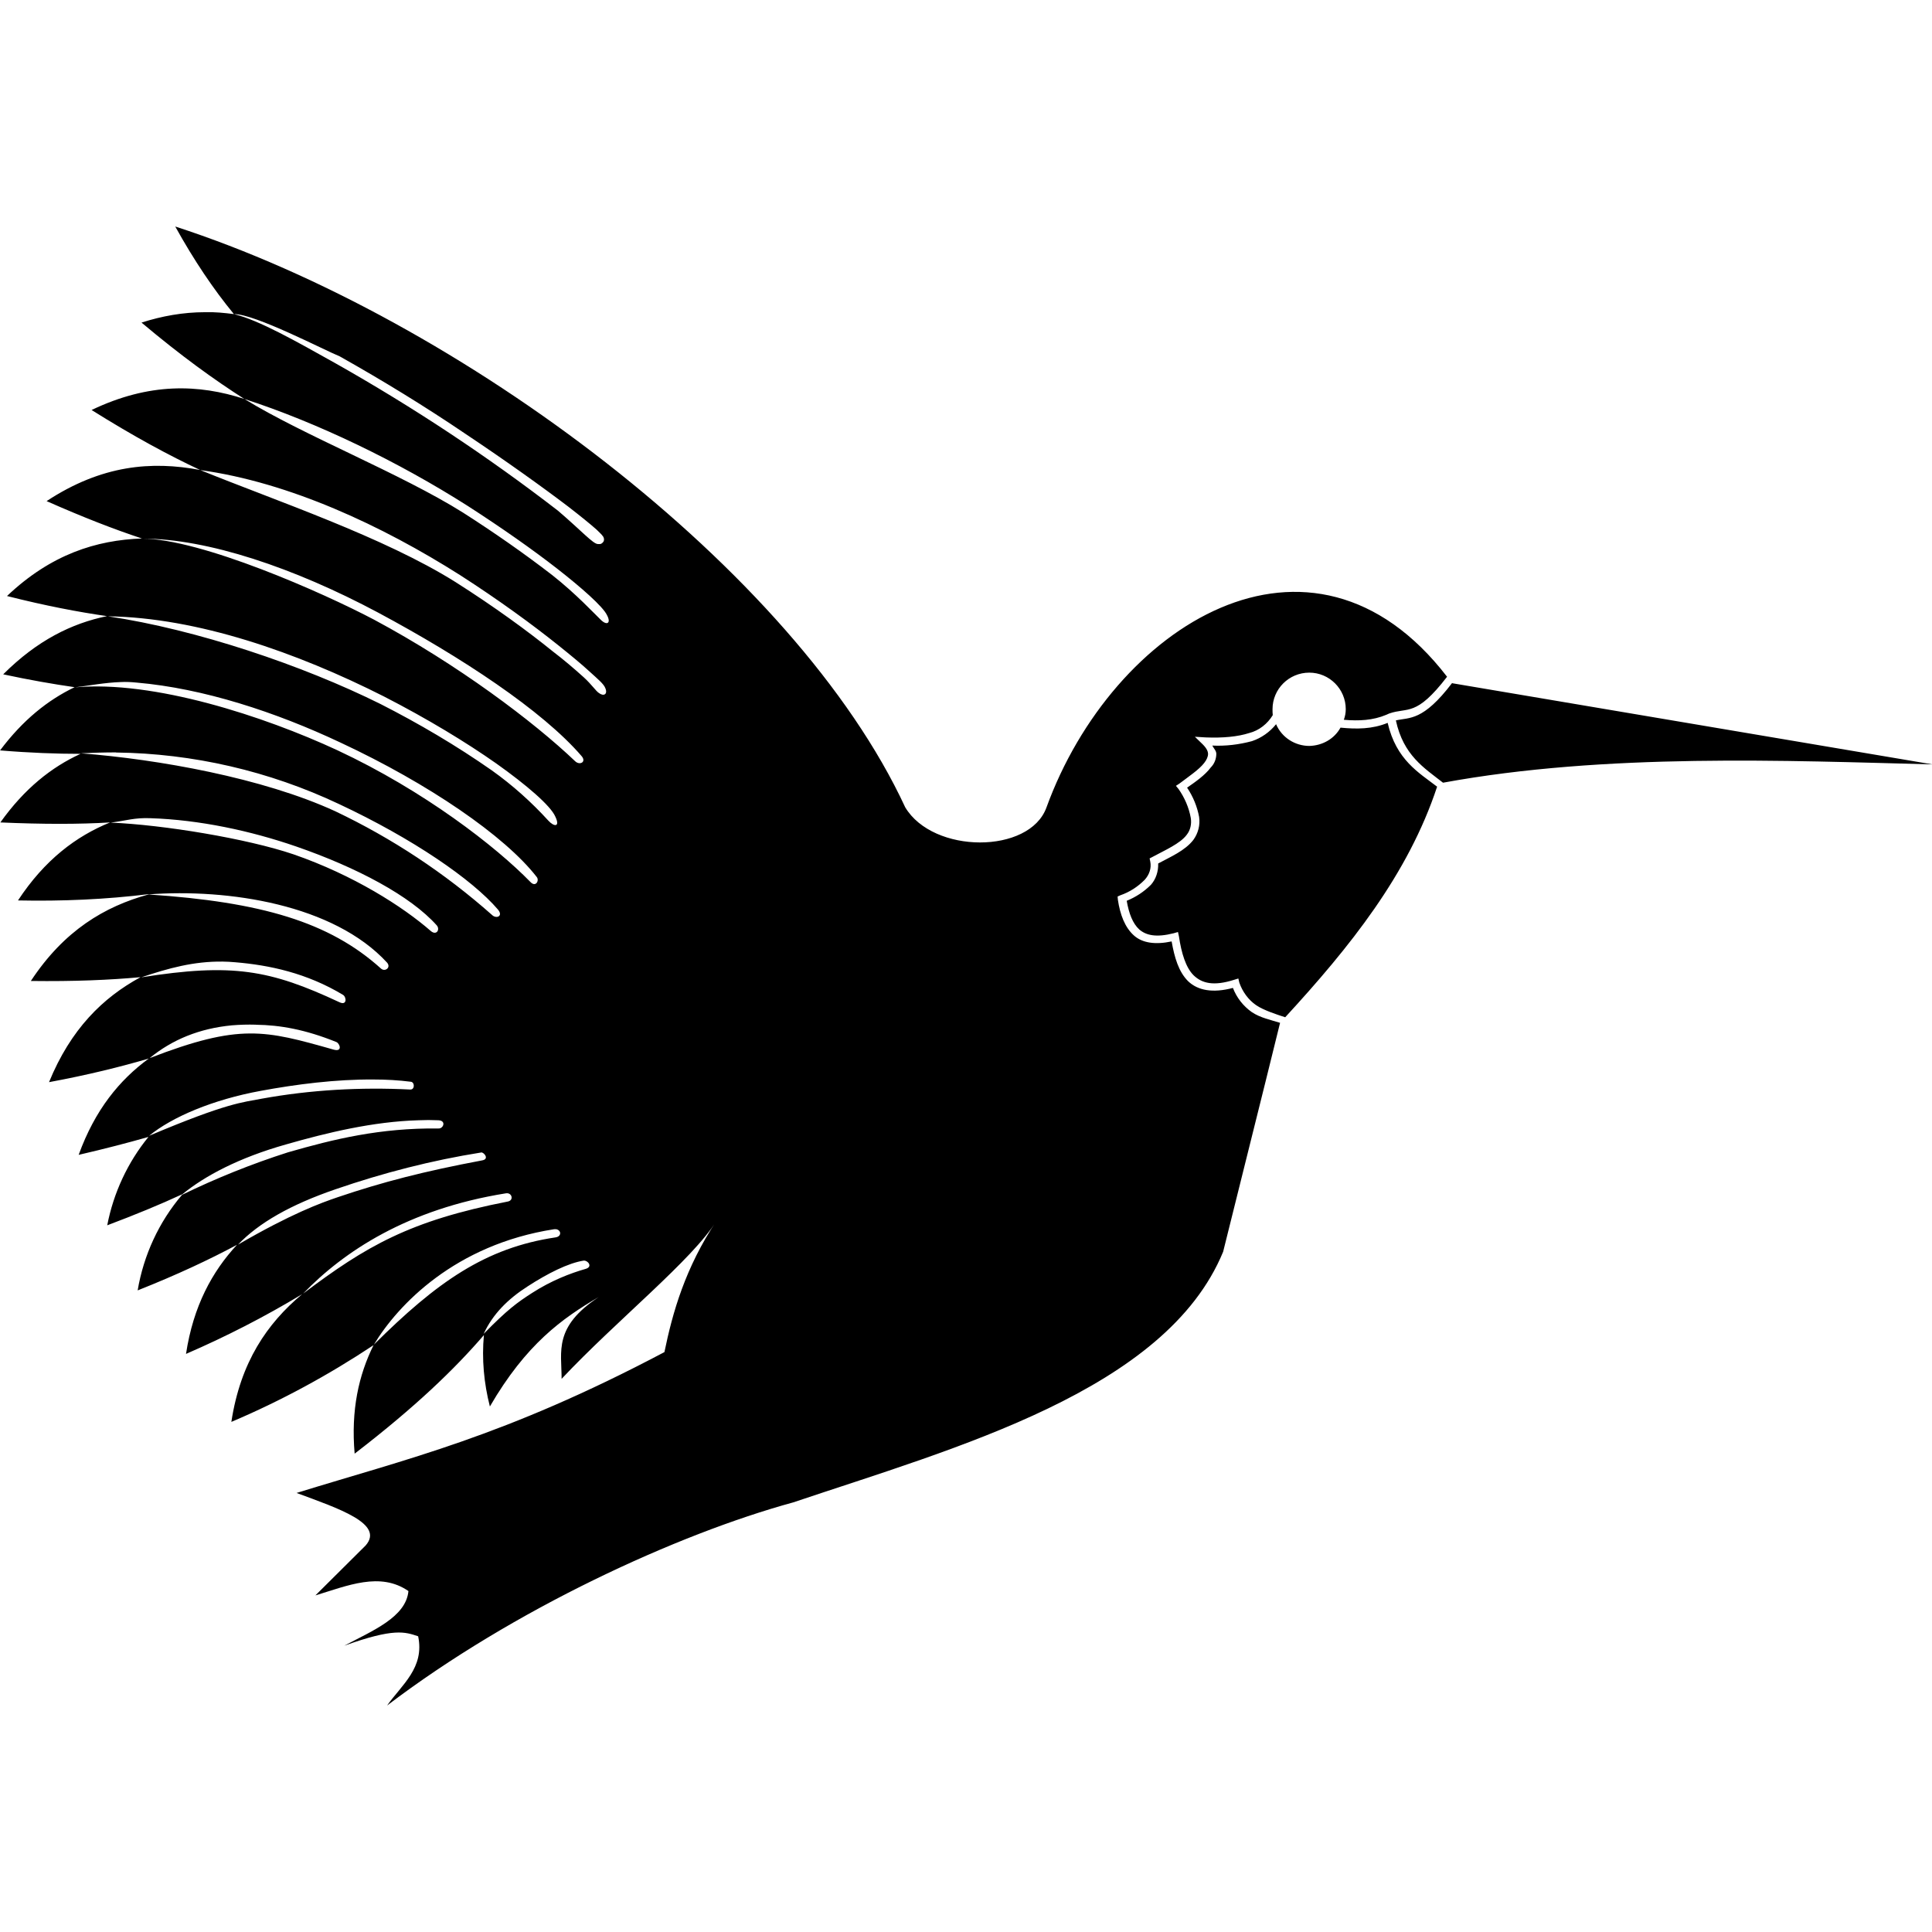
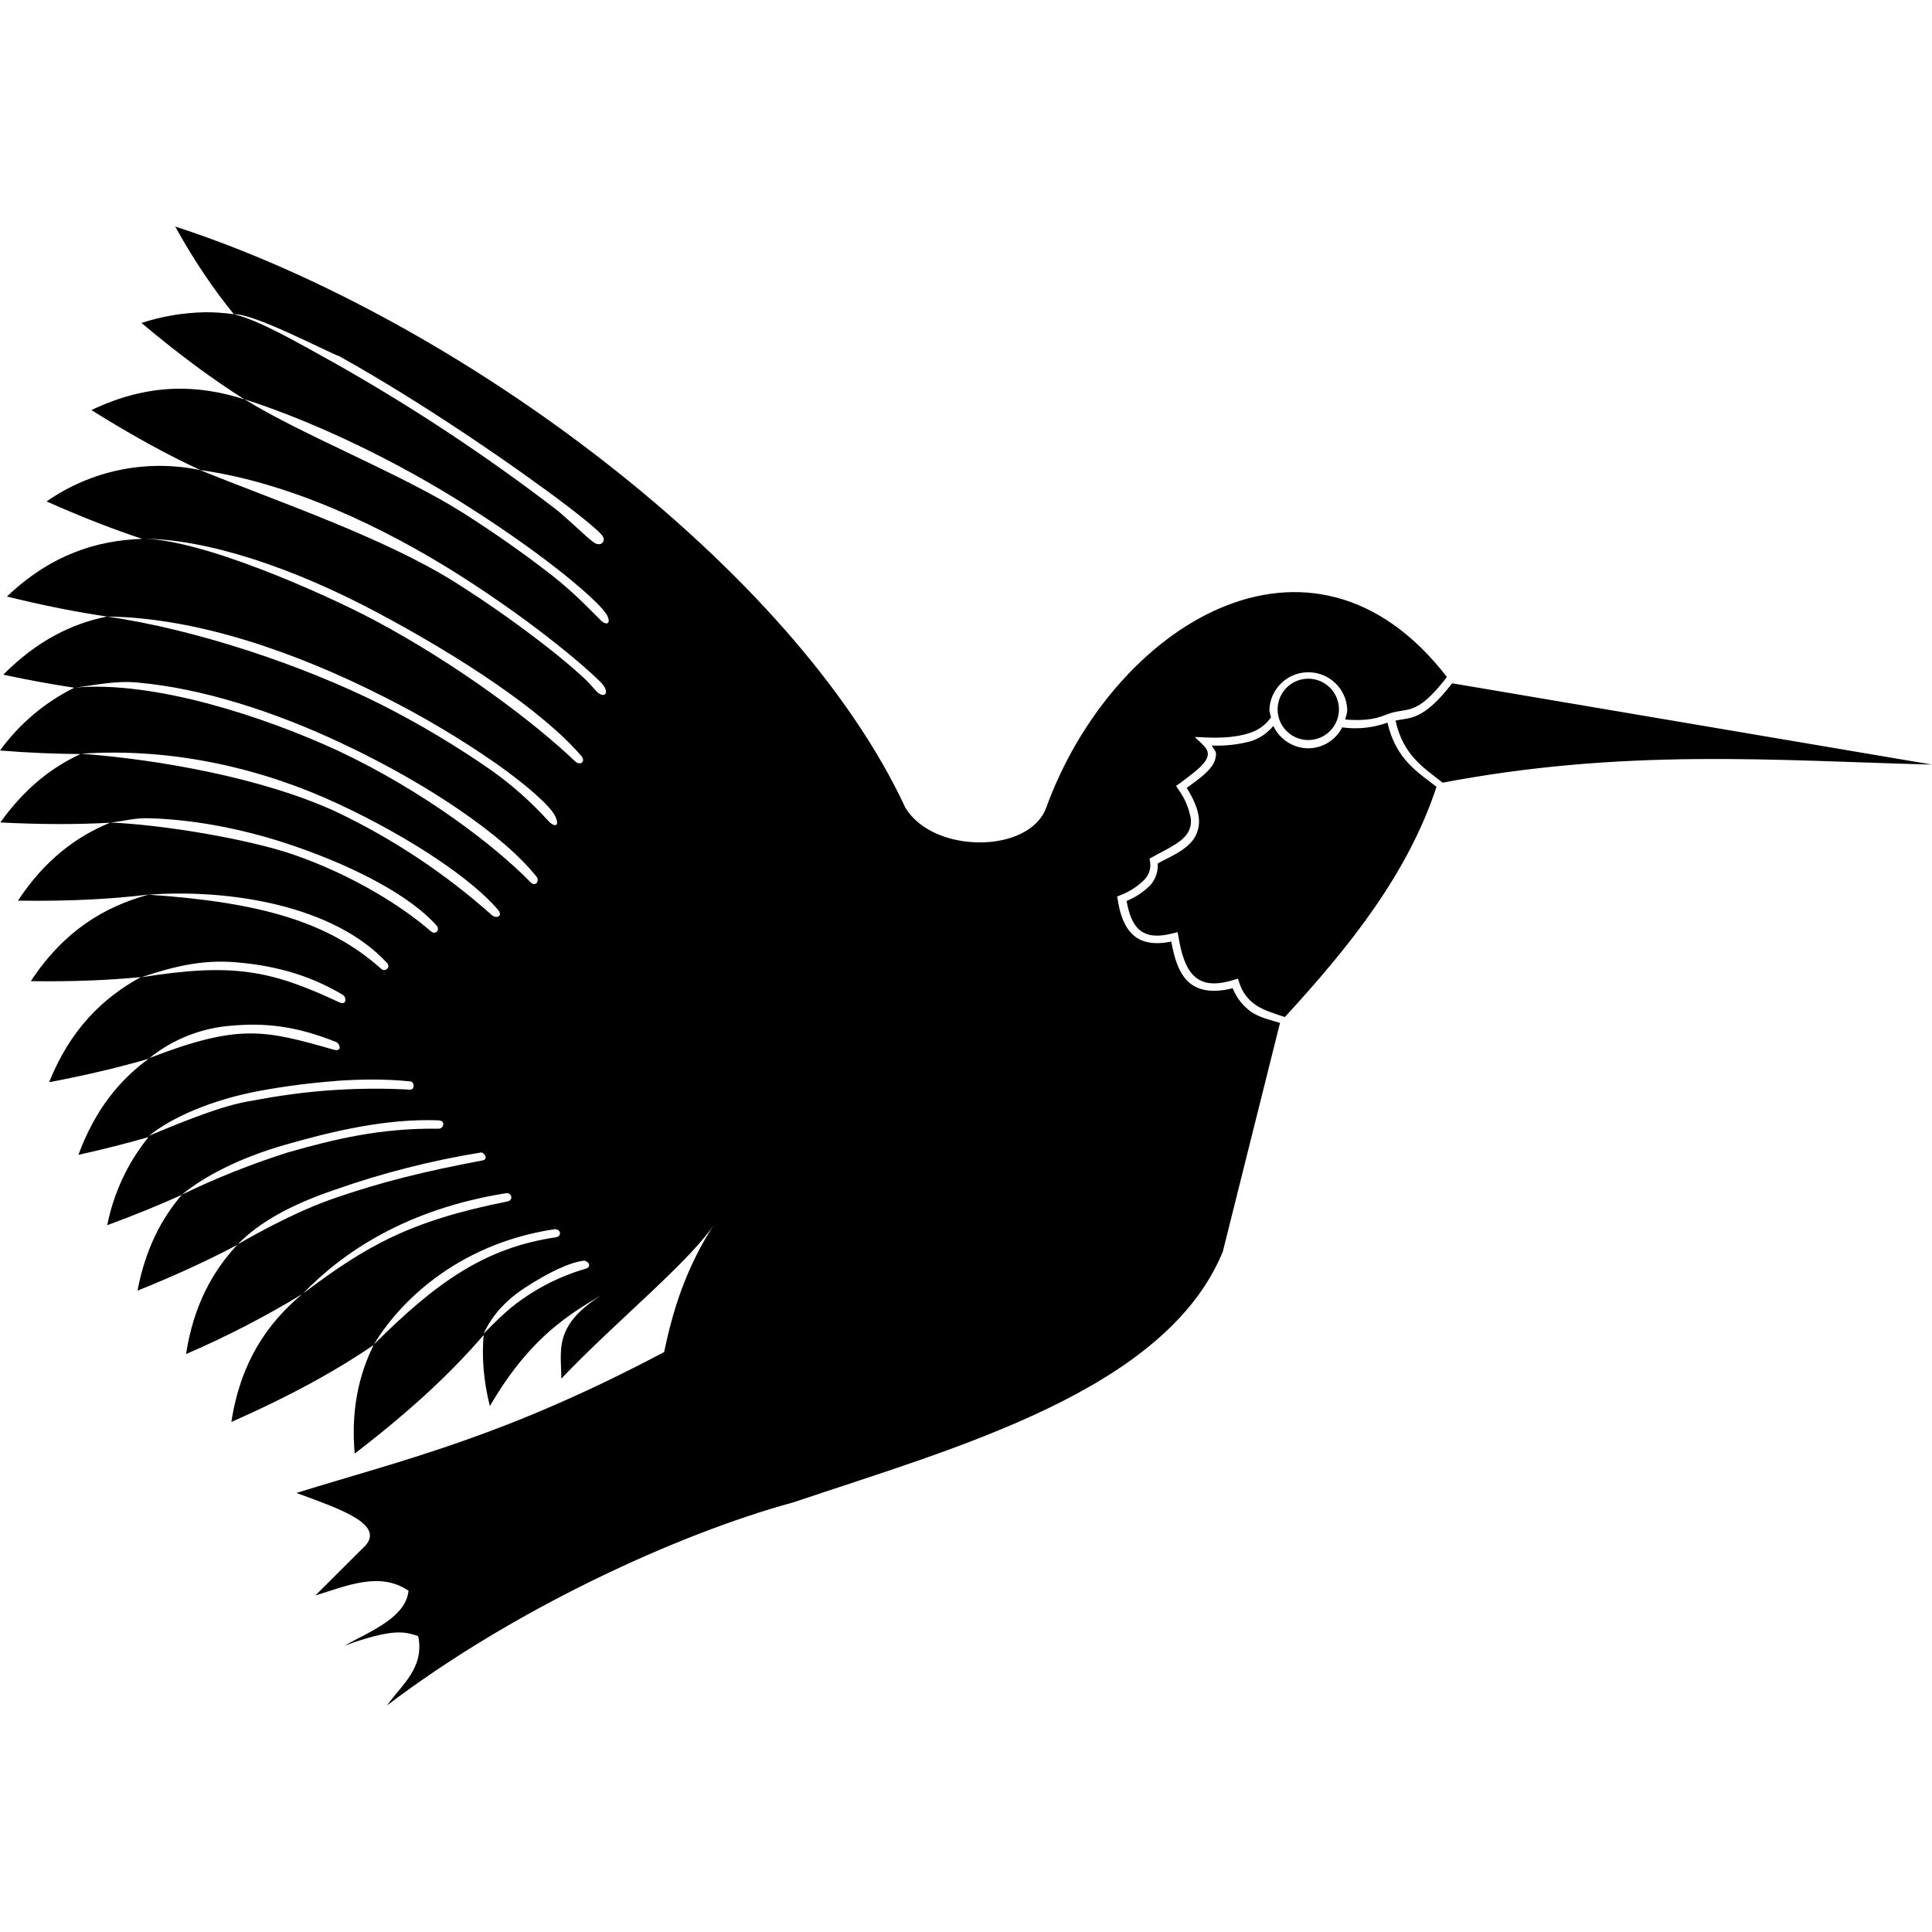
- <svg xmlns="http://www.w3.org/2000/svg" fill="#000000" width="256px" height="256px" viewBox="0 0 32.00 32.00">
+ <svg xmlns="http://www.w3.org/2000/svg" fill="#000000" width="256px" height="256px" viewBox="0 0 24 24" role="img">
  <g id="SVGRepo_bgCarrier" stroke-width="0" />
  <g id="SVGRepo_tracerCarrier" stroke-linecap="round" stroke-linejoin="round" />
  <g id="SVGRepo_iconCarrier">
-     <path d="M2.901 3.749c0.312 0.563 0.635 1.043 0.973 1.453h-0.005c-0.156-0.020-0.312-0.036-0.473-0.031-0.36 0-0.713 0.063-1.052 0.172 0.656 0.552 1.213 0.953 1.703 1.265 1.208 0.391 2.552 1.041 3.699 1.771 0.567 0.365 1.077 0.724 1.484 1.041 0.401 0.313 0.755 0.625 0.823 0.767 0.073 0.135 0 0.181-0.104 0.077-0.109-0.104-0.407-0.427-0.803-0.739-0.473-0.365-0.968-0.709-1.473-1.032-1.036-0.651-2.645-1.281-3.625-1.885-0.755-0.245-1.573-0.276-2.531 0.183 0.697 0.437 1.287 0.755 1.801 0.995 1.475 0.203 3.011 0.921 4.303 1.74 0.64 0.411 1.203 0.823 1.625 1.161 0.208 0.167 0.385 0.312 0.52 0.437 0.131 0.12 0.235 0.203 0.261 0.276 0.041 0.099-0.027 0.14-0.109 0.077-0.048-0.031-0.115-0.135-0.245-0.255-0.167-0.151-0.339-0.297-0.516-0.432-0.411-0.333-0.968-0.74-1.609-1.147-1.192-0.749-2.979-1.348-4.235-1.859-0.801-0.151-1.629-0.084-2.541 0.516 0.599 0.265 1.12 0.468 1.579 0.619-0.756 0.027-1.505 0.261-2.235 0.953 0.635 0.161 1.183 0.265 1.656 0.333-0.583 0.12-1.156 0.401-1.719 0.964 0.432 0.093 0.823 0.161 1.183 0.213-0.443 0.213-0.855 0.541-1.235 1.047 0.495 0.041 0.937 0.057 1.333 0.057-0.479 0.219-0.927 0.573-1.328 1.136 0.708 0.031 1.307 0.031 1.817 0-0.563 0.229-1.083 0.62-1.525 1.292 0.724 0.015 1.452-0.016 2.172-0.105l-0.011 0.005c1.323-0.099 3.068 0.167 3.953 1.131 0.067 0.079-0.032 0.156-0.1 0.099-0.859-0.776-1.989-1.104-3.853-1.229-0.724 0.199-1.396 0.595-1.948 1.433 0.713 0.009 1.307-0.016 1.817-0.063-0.625 0.339-1.156 0.859-1.516 1.739 0.647-0.12 1.188-0.255 1.652-0.391-0.485 0.355-0.891 0.849-1.161 1.595 0.432-0.1 0.812-0.199 1.156-0.297-0.344 0.421-0.579 0.927-0.683 1.464 0.469-0.177 0.875-0.344 1.235-0.511h0.005c0.375-0.308 0.943-0.609 1.719-0.828 0.672-0.193 1.443-0.38 2.197-0.401 0.109-0.005 0.219-0.005 0.328 0 0.136 0.005 0.084 0.14 0.005 0.136-0.968-0.011-1.735 0.176-2.495 0.395-0.604 0.193-1.187 0.428-1.755 0.704-0.385 0.453-0.636 1-0.735 1.583 0.656-0.26 1.197-0.515 1.645-0.755-0.411 0.443-0.724 1.016-0.844 1.807 0.663-0.287 1.303-0.615 1.923-0.989-0.579 0.484-1.021 1.125-1.172 2.115 0.823-0.349 1.609-0.776 2.355-1.271-0.245 0.495-0.376 1.073-0.313 1.797 1.016-0.781 1.661-1.407 2.141-1.964-0.037 0.396 0 0.797 0.099 1.183 0.599-1.032 1.197-1.459 1.803-1.813-0.751 0.495-0.615 0.896-0.615 1.355 0.905-0.964 2.176-1.979 2.567-2.62-0.52 0.781-0.729 1.521-0.864 2.177-2.661 1.407-4.281 1.771-6.093 2.333 0.703 0.26 1.457 0.511 1.145 0.869l-0.833 0.828c0.531-0.161 1.073-0.396 1.541-0.072-0.041 0.432-0.593 0.656-1.063 0.905 0.824-0.296 1.005-0.229 1.224-0.156 0.109 0.521-0.271 0.803-0.515 1.147 2.088-1.589 4.807-2.839 6.728-3.365 2.693-0.907 6.172-1.849 7.12-4.151 0.313-1.265 0.636-2.541 0.943-3.792-0.151-0.047-0.328-0.083-0.468-0.177-0.141-0.099-0.251-0.239-0.313-0.401-0.333 0.089-0.583 0.043-0.744-0.113-0.156-0.157-0.224-0.391-0.271-0.657-0.271 0.057-0.485 0.027-0.625-0.099-0.151-0.135-0.229-0.349-0.265-0.588l-0.005-0.057 0.047-0.021c0.151-0.052 0.287-0.14 0.401-0.255 0.077-0.084 0.115-0.193 0.093-0.303l-0.011-0.052 0.041-0.021c0.22-0.119 0.464-0.224 0.573-0.369 0.063-0.079 0.084-0.183 0.068-0.281-0.031-0.172-0.104-0.339-0.203-0.479l-0.043-0.052 0.057-0.037c0.157-0.119 0.328-0.233 0.412-0.343 0.041-0.052 0.063-0.105 0.063-0.147s-0.021-0.093-0.089-0.161l-0.129-0.125 0.181 0.011c0.281 0.011 0.527-0.011 0.72-0.073 0.161-0.041 0.301-0.151 0.389-0.296-0.004-0.032-0.004-0.068-0.004-0.099 0-0.333 0.271-0.605 0.609-0.605 0.333 0 0.604 0.272 0.604 0.605 0 0.061-0.011 0.119-0.032 0.176 0.251 0.021 0.48 0.011 0.704-0.083l0.047-0.021c0.312-0.109 0.443 0.063 0.959-0.609-2.251-2.921-5.543-0.844-6.636 2.167-0.281 0.771-1.875 0.771-2.339-0.005-1.823-3.932-7.369-8.088-12.093-9.62zM3.875 5.203c0.339-0.009 1.511 0.604 1.751 0.699 0.713 0.401 1.411 0.828 2.088 1.287 0.672 0.448 1.281 0.885 1.699 1.203 0.208 0.161 0.369 0.292 0.468 0.38 0.047 0.047 0.084 0.079 0.104 0.109 0.011 0.011 0.011 0.021 0.016 0.032 0.005 0.015 0.005 0.041-0.005 0.057-0.016 0.025-0.041 0.041-0.057 0.041-0.011 0-0.025 0-0.036 0-0.079 0-0.271-0.219-0.661-0.552-1.167-0.901-2.396-1.713-3.677-2.437-0.672-0.376-1.276-0.719-1.688-0.819zM2.355 8.921c1.083 0 2.52 0.485 3.905 1.224 1.391 0.745 2.724 1.625 3.371 2.376 0.088 0.099-0.027 0.161-0.104 0.088-0.693-0.661-1.948-1.604-3.329-2.344-0.848-0.448-2.864-1.339-3.843-1.344zM1.787 10.208c1.484 0.021 3.131 0.599 4.573 1.328 0.723 0.371 1.364 0.761 1.859 1.109 0.5 0.355 0.901 0.699 0.979 0.881 0.084 0.176-0.020 0.171-0.115 0.067-0.28-0.307-0.593-0.588-0.937-0.833-0.588-0.411-1.208-0.776-1.843-1.099-1.287-0.64-3.048-1.235-4.516-1.453zM2 11.297c0.088-0.005 0.177 0 0.265 0.009 1.099 0.095 2.297 0.485 3.38 0.996 1.448 0.676 2.715 1.541 3.245 2.224 0.047 0.057-0.016 0.176-0.104 0.083-0.573-0.588-1.76-1.511-3.199-2.183-1.213-0.563-3.041-1.161-4.348-1.041 0.249-0.031 0.5-0.079 0.76-0.088zM24.052 11.312c-0.484 0.636-0.703 0.568-0.932 0.62 0.125 0.579 0.468 0.787 0.781 1.032 2.692-0.495 5.719-0.365 8.109-0.303l-7.953-1.344zM22.984 11.973c-0.255 0.105-0.515 0.105-0.781 0.079-0.104 0.188-0.301 0.297-0.515 0.303-0.24 0-0.459-0.141-0.552-0.36-0.105 0.131-0.245 0.229-0.401 0.281-0.213 0.057-0.437 0.084-0.656 0.073 0.025 0.047 0.067 0.088 0.067 0.135 0 0.084-0.031 0.167-0.093 0.229-0.093 0.125-0.249 0.235-0.391 0.333 0.099 0.147 0.167 0.313 0.199 0.484 0.020 0.136-0.016 0.272-0.095 0.381-0.14 0.181-0.38 0.281-0.583 0.391 0.005 0.129-0.037 0.26-0.12 0.353-0.115 0.115-0.251 0.204-0.401 0.265 0.036 0.209 0.099 0.376 0.208 0.475 0.115 0.099 0.281 0.135 0.568 0.063l0.073-0.021 0.016 0.073c0.041 0.276 0.113 0.516 0.244 0.645 0.136 0.131 0.328 0.183 0.672 0.073l0.068-0.021 0.016 0.068c0.052 0.151 0.151 0.287 0.28 0.375 0.115 0.079 0.333 0.152 0.48 0.199 1.068-1.161 2.036-2.365 2.516-3.819-0.303-0.233-0.677-0.443-0.819-1.057zM1.921 12.464c1.276 0.015 2.537 0.307 3.693 0.853 1.224 0.573 2.208 1.251 2.631 1.745 0.099 0.115-0.027 0.161-0.095 0.093-0.781-0.692-1.656-1.271-2.599-1.719-1.203-0.552-2.927-0.859-4.213-0.959 0.192-0.009 0.391-0.015 0.583-0.015zM2.495 13.552c0.812 0.027 1.656 0.208 2.412 0.469 1.005 0.348 1.891 0.817 2.328 1.307 0.057 0.068-0.005 0.172-0.099 0.093-0.464-0.405-1.281-0.927-2.276-1.271-0.767-0.26-2.152-0.489-3.027-0.525 0.26-0.032 0.391-0.084 0.661-0.073zM3.688 15.927c0.067 0 0.135 0.005 0.208 0.011 0.563 0.047 1.183 0.177 1.787 0.541 0.057 0.037 0.067 0.183-0.063 0.12-1.147-0.536-1.771-0.651-3.281-0.411 0.453-0.152 0.869-0.267 1.349-0.261zM4.24 16.973c0.4 0.005 0.817 0.079 1.333 0.287 0.057 0.027 0.104 0.167-0.047 0.125-1.141-0.323-1.553-0.437-3.048 0.141 0.376-0.308 0.824-0.491 1.36-0.543 0.135-0.011 0.265-0.015 0.401-0.011zM6.188 17.88c0.208 0 0.411 0.011 0.615 0.037 0.067 0.004 0.072 0.135-0.011 0.129-0.823-0.041-1.647 0.005-2.453 0.151-0.323 0.063-0.563 0.063-1.869 0.615 0.38-0.312 1.057-0.599 1.848-0.744 0.589-0.109 1.245-0.193 1.871-0.188zM7.969 19.088c0.047-0.005 0.14 0.109 0.020 0.131-0.973 0.183-1.656 0.36-2.391 0.609-0.292 0.099-0.776 0.276-1.656 0.787 0.344-0.36 0.869-0.661 1.615-0.917 0.787-0.271 1.593-0.479 2.412-0.609zM8.38 19.765c0.099-0.016 0.136 0.115 0.032 0.136-1.625 0.317-2.349 0.739-3.391 1.525 0.672-0.697 1.728-1.4 3.359-1.661zM9.177 20.36c0.011 0 0.025 0 0.036 0 0.084 0.015 0.093 0.119-0.011 0.135-1.161 0.172-1.968 0.74-3.009 1.776 0.395-0.656 1.343-1.656 2.984-1.911zM9.672 20.88c0.063-0.005 0.151 0.099 0.031 0.136-0.255 0.072-0.577 0.197-0.891 0.4-0.244 0.157-0.405 0.272-0.801 0.677 0.151-0.328 0.401-0.577 0.729-0.787 0.328-0.213 0.676-0.389 0.932-0.427z" />
+     <path d="M2.176 2.814c.233.42.476.78.73 1.09.247-.013 1.132.456 1.312.523.508.282 1.063.63 1.567.966.505.337.96.662 1.272.9.156.12.278.218.352.286a.483.483 0 0 1 .078.082.08.08 0 0 1 .01.021.06.06 0 0 1-.004.047.057.057 0 0 1-.04.03.077.077 0 0 1-.028 0c-.057 0-.203-.163-.497-.415a23.474 23.474 0 0 0-2.759-1.827c-.504-.28-.956-.542-1.264-.613a2.322 2.322 0 0 0-.36-.025 2.706 2.706 0 0 0-.788.133c.494.414.91.716 1.28.949-.57-.182-1.182-.21-1.902.133.526.329.967.567 1.354.745 1.103.156 2.258.696 3.224 1.309.483.307.904.615 1.219.867.157.125.29.237.39.328.098.091.174.154.197.21.03.073-.019.104-.084.058-.032-.022-.088-.102-.184-.191a7.35 7.35 0 0 0-.384-.327 13.91 13.91 0 0 0-1.209-.857c-.893-.562-2.232-1.013-3.173-1.397a2.456 2.456 0 0 0-1.906.39c.449.2.837.349 1.182.463.812 0 1.892.365 2.935.922 1.042.556 2.04 1.214 2.523 1.774.066.077-.016.126-.074.07-.52-.495-1.463-1.204-2.498-1.756-.639-.337-2.153-1.01-2.886-1.01l.004.002c-.567.02-1.13.195-1.679.716.477.118.885.196 1.244.249-.44.088-.87.3-1.289.722.324.07.616.122.882.162a2.533 2.533 0 0 0-.923.78c.373.03.703.042 1 .044-.36.166-.696.43-.996.85.533.027.98.025 1.364.003-.422.172-.812.464-1.145.968.662.01 1.188-.022 1.628-.076l-.006.002c.99-.073 2.297.127 2.962.847.052.057-.024.118-.072.074-.648-.58-1.493-.827-2.89-.921h-.002c-.543.149-1.046.446-1.46 1.074.536.008.982-.013 1.366-.05-.469.257-.873.644-1.139 1.306.483-.092.888-.19 1.237-.292-.363.265-.668.636-.873 1.194.324-.072.612-.146.871-.221a2.519 2.519 0 0 0-.513 1.095c.352-.13.655-.254.926-.377-.257.3-.453.681-.55 1.19.495-.199.899-.388 1.238-.568-.31.333-.543.76-.635 1.356a11.816 11.816 0 0 0 1.442-.744c-.433.362-.764.843-.879 1.587.788-.348 1.339-.663 1.767-.955-.184.372-.282.806-.235 1.348.762-.584 1.243-1.056 1.602-1.473-.024.269-.003.56.077.884.546-.939 1.089-1.212 1.65-1.526-.895.451-.762.79-.762 1.184.683-.72 1.635-1.482 1.927-1.96-.39.585-.547 1.14-.65 1.63-1.993 1.054-3.207 1.329-4.568 1.75.528.194 1.093.383.859.652l-.624.622c.399-.124.805-.3 1.158-.059-.035.327-.447.492-.8.683.621-.224.756-.172.92-.12.081.393-.203.603-.388.862 1.565-1.19 3.606-2.13 5.044-2.522 2.022-.681 4.63-1.389 5.339-3.115l.712-2.847-.004.004c-.111-.034-.246-.063-.35-.133a.651.651 0 0 1-.235-.297c-.252.065-.44.03-.56-.088-.117-.117-.167-.296-.203-.491-.203.041-.362.016-.467-.077-.116-.101-.17-.26-.198-.444l-.008-.039.037-.015a.842.842 0 0 0 .302-.194.257.257 0 0 0 .07-.225l-.006-.037.03-.016c.163-.093.345-.169.428-.28a.274.274 0 0 0 .053-.21.88.88 0 0 0-.155-.357l-.027-.04.04-.027c.118-.09.244-.179.308-.26.032-.04.048-.076.047-.11 0-.033-.015-.07-.064-.117l-.098-.094.135.006c.213.01.395-.007.538-.053a.504.504 0 0 0 .274-.197c-.007-.033-.02-.063-.02-.098a.484.484 0 0 1 .967 0c0 .044-.015.084-.026.125.177.014.347.01.507-.06l.002.001.035-.013c.236-.085.334.045.72-.456-1.69-2.19-4.157-.635-4.977 1.622-.21.576-1.405.578-1.751 0-1.37-2.95-5.53-6.068-9.07-7.218zm.86 2.145c.906.293 1.913.782 2.77 1.328.43.273.813.543 1.114.779.301.236.566.473.62.575.054.102 0 .14-.082.06-.081-.078-.303-.32-.6-.553a14.27 14.27 0 0 0-1.106-.777c-.775-.49-1.982-.958-2.716-1.412zm-1.7 2.7c1.116.014 2.35.447 3.434.997a11.5 11.5 0 0 1 1.395.83c.372.263.672.524.734.657.061.134-.02.13-.087.055a4.401 4.401 0 0 0-.704-.626 11.47 11.47 0 0 0-1.385-.826C3.76 8.264 2.439 7.82 1.336 7.66zm14.916.772a.381.381 0 1 0 0 .762.381.381 0 0 0 0-.762zM1.7 8.478c.822.072 1.72.368 2.534.75 1.086.509 2.035 1.158 2.434 1.667.035.045-.014.131-.08.062-.428-.44-1.322-1.131-2.397-1.635-.913-.421-2.282-.87-3.262-.78.251-.03.497-.088.771-.064zm16.339.01c-.366.475-.53.423-.703.464.094.43.35.586.585.77l-.06.012c2.315-.447 4.186-.286 6.139-.236l-5.961-1.01zm-.178 1.246h-.002l-.004.016.006-.016zm-.625-.757a1.188 1.188 0 0 1-.563.059.477.477 0 0 1-.42.26.483.483 0 0 1-.435-.278.609.609 0 0 1-.274.188 1.587 1.587 0 0 1-.493.055c.02.035.054.068.055.104a.273.273 0 0 1-.069.174c-.073.092-.189.17-.295.248.087.141.137.26.149.362a.39.39 0 0 1-.07.284c-.106.14-.288.21-.439.293a.374.374 0 0 1-.09.268.89.89 0 0 1-.297.198c.027.156.074.283.154.354.086.076.211.103.425.047l.055-.014.01.055c.033.207.088.385.187.483.1.099.244.135.503.055l.049-.015.016.048a.52.52 0 0 0 .209.282c.087.06.247.112.358.147.798-.869 1.525-1.772 1.884-2.86-.225-.177-.506-.338-.609-.797zm-16.23.386c1.165-.08 2.283.196 3.202.626.92.43 1.658.939 1.974 1.307.075.087-.019.12-.072.072a8.187 8.187 0 0 0-1.947-1.29c-.904-.414-2.193-.644-3.157-.715zm.864.802c.61.02 1.24.155 1.806.352.756.262 1.421.614 1.747.98.045.05-.007.127-.074.069-.349-.304-.961-.693-1.706-.951-.574-.195-1.613-.369-2.268-.397.197-.022.292-.06.495-.053zm1.05 1.788c.423.034.886.133 1.341.407.043.026.049.136-.049.09-.856-.402-1.326-.49-2.457-.31.386-.128.74-.221 1.164-.187zm-.04.788c.4-.035.784-.002 1.297.204.044.018.08.126-.033.094-.857-.243-1.167-.328-2.287.104a1.84 1.84 0 0 1 1.023-.402zm1.285.687c.317-.023.635-.026.934.006.052.006.055.105-.006.102a7.87 7.87 0 0 0-1.837.115c-.243.046-.423.043-1.405.458.287-.233.794-.452 1.385-.56a8.91 8.91 0 0 1 .93-.12zm1.28.49c.099.003.062.104.006.103-.728-.01-1.304.132-1.875.295a9.78 9.78 0 0 0-1.318.525c.283-.23.713-.457 1.291-.622.579-.166 1.248-.326 1.896-.302zm.528.398c.036-.005.105.084.018.1-.73.137-1.244.267-1.794.454-.216.074-.58.207-1.243.587.26-.269.656-.492 1.213-.68a10.57 10.57 0 0 1 1.806-.46zm.311.507c.075-.012.097.087.02.102-1.217.241-1.76.556-2.54 1.144.504-.523 1.297-1.051 2.52-1.246zm.595.448c.087-.013.11.087.021.1-.872.13-1.477.553-2.255 1.33.295-.493 1.004-1.24 2.234-1.43zm.372.39c.046-.006.114.073.023.1a2.634 2.634 0 0 0-.669.3c-.182.118-.3.2-.597.507.111-.245.296-.434.542-.59.247-.157.509-.293.7-.317z" />
  </g>
</svg>
